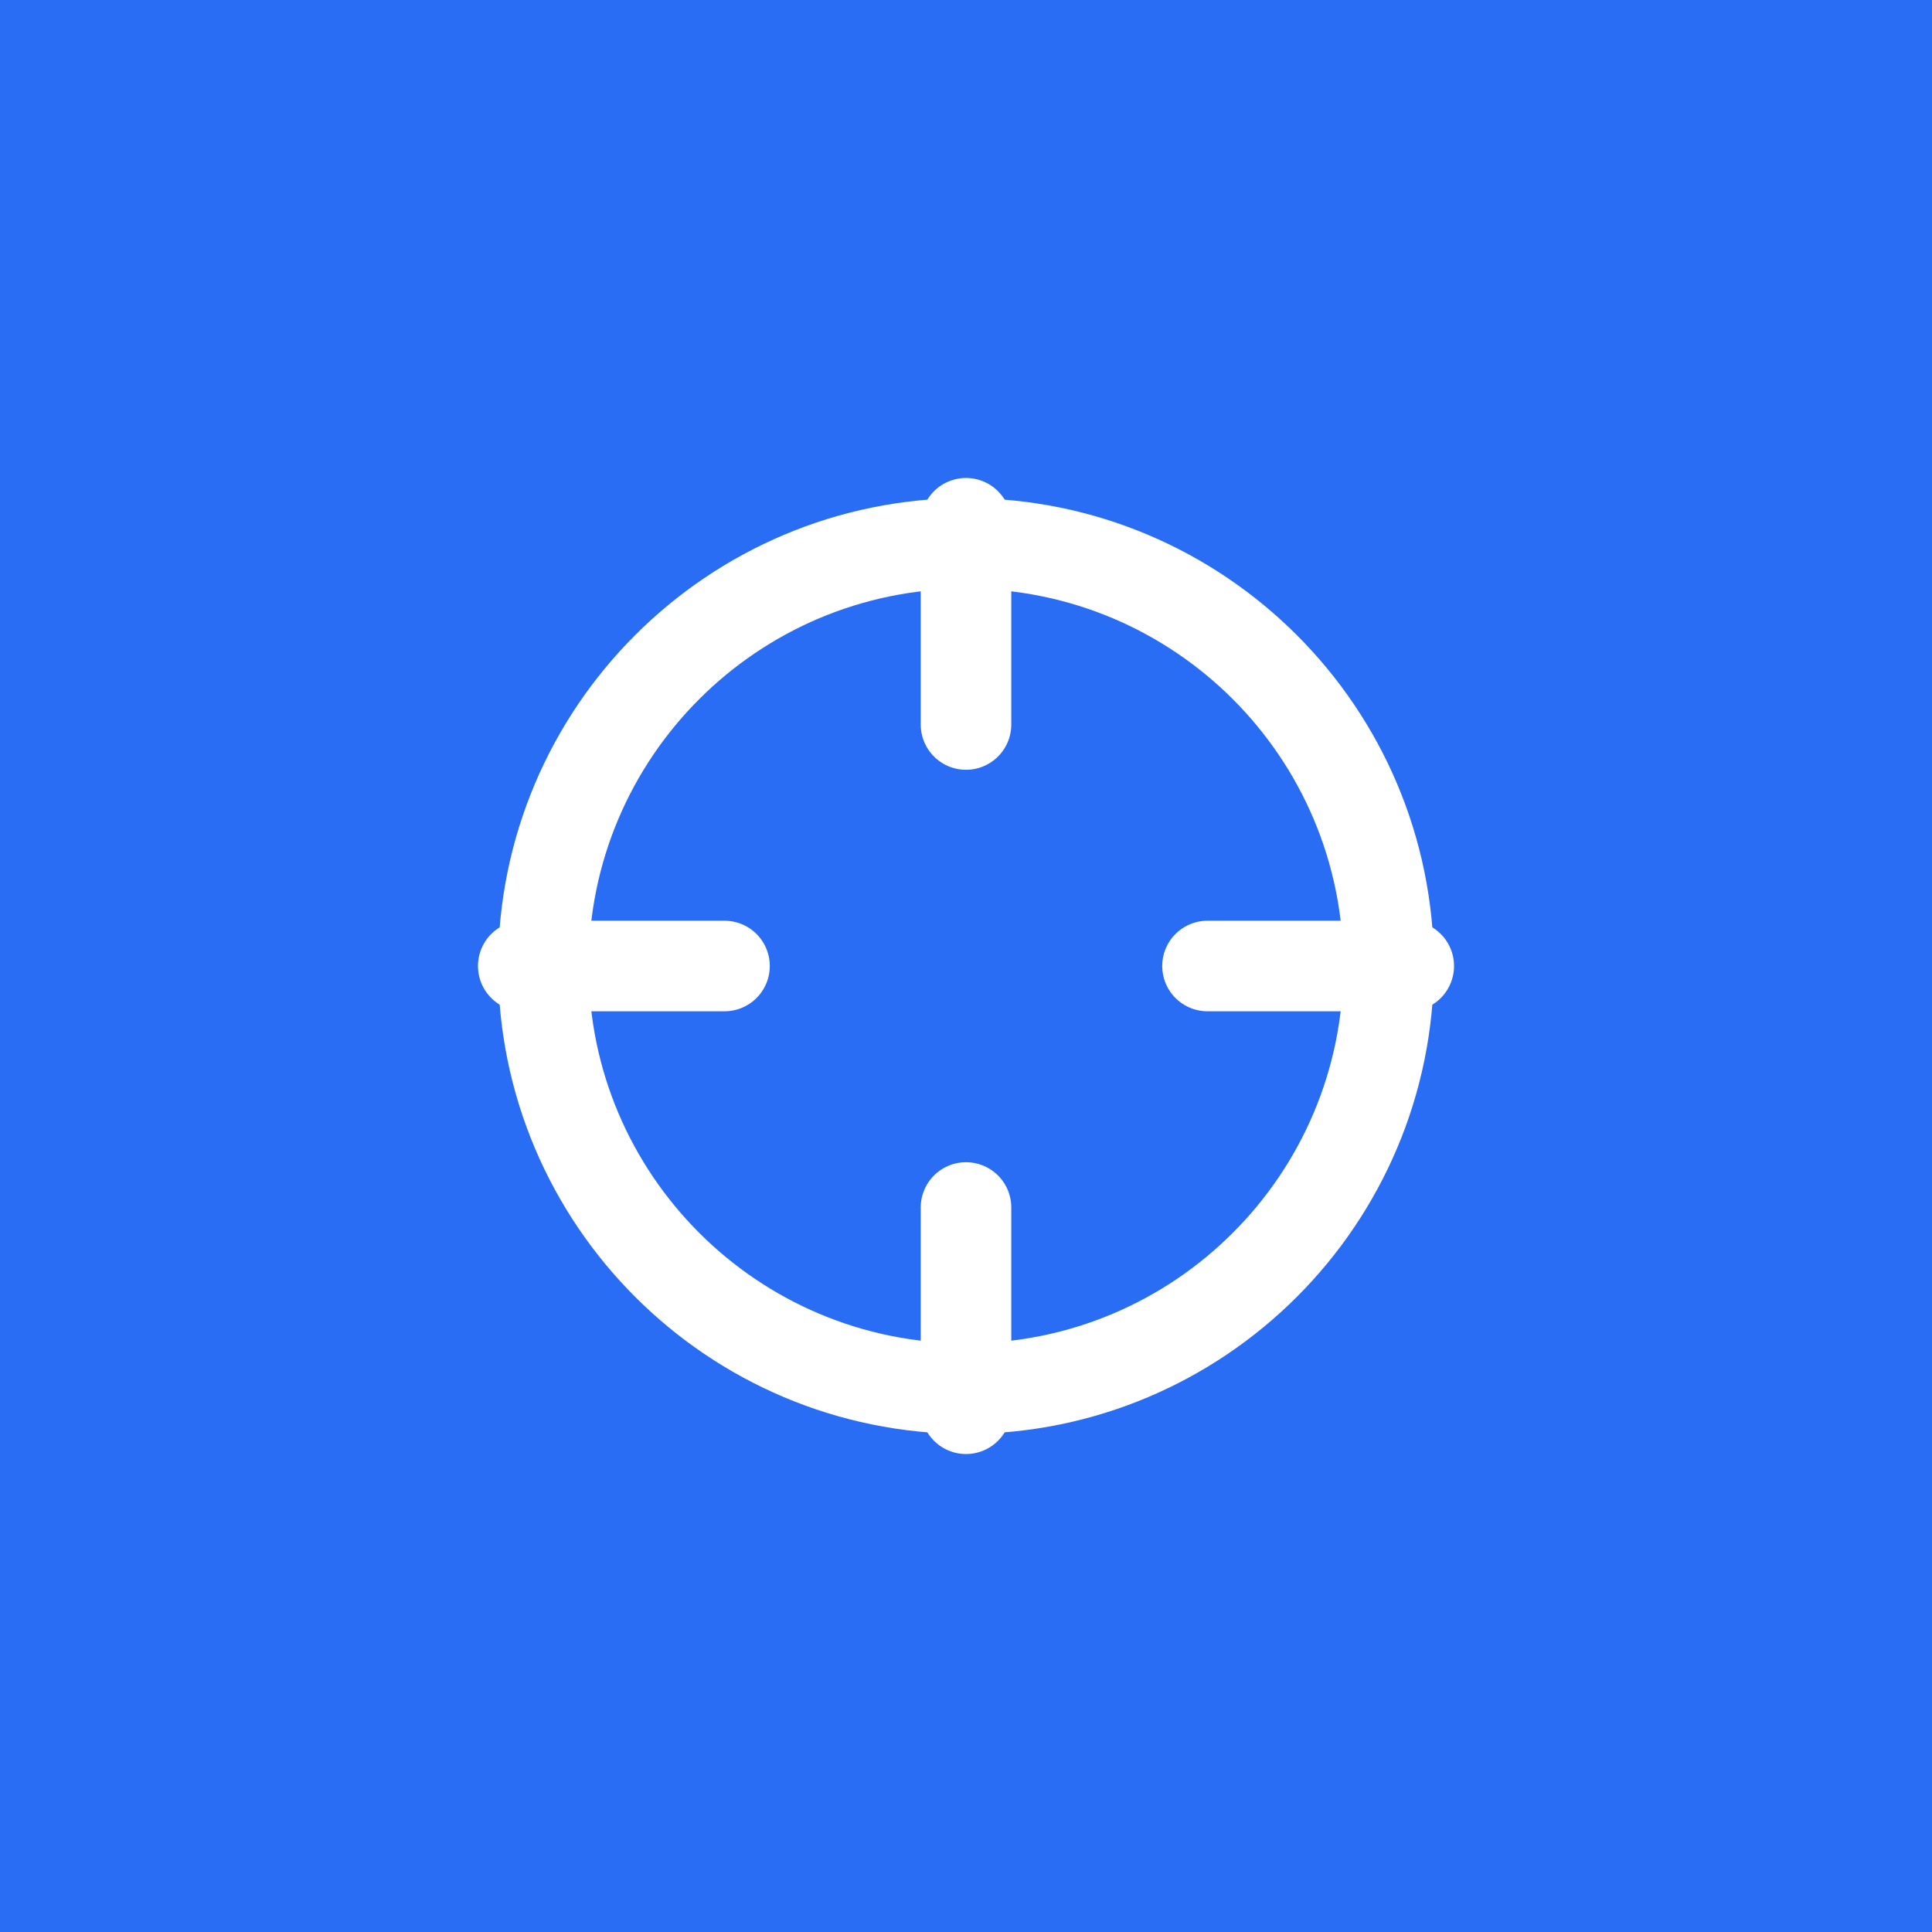
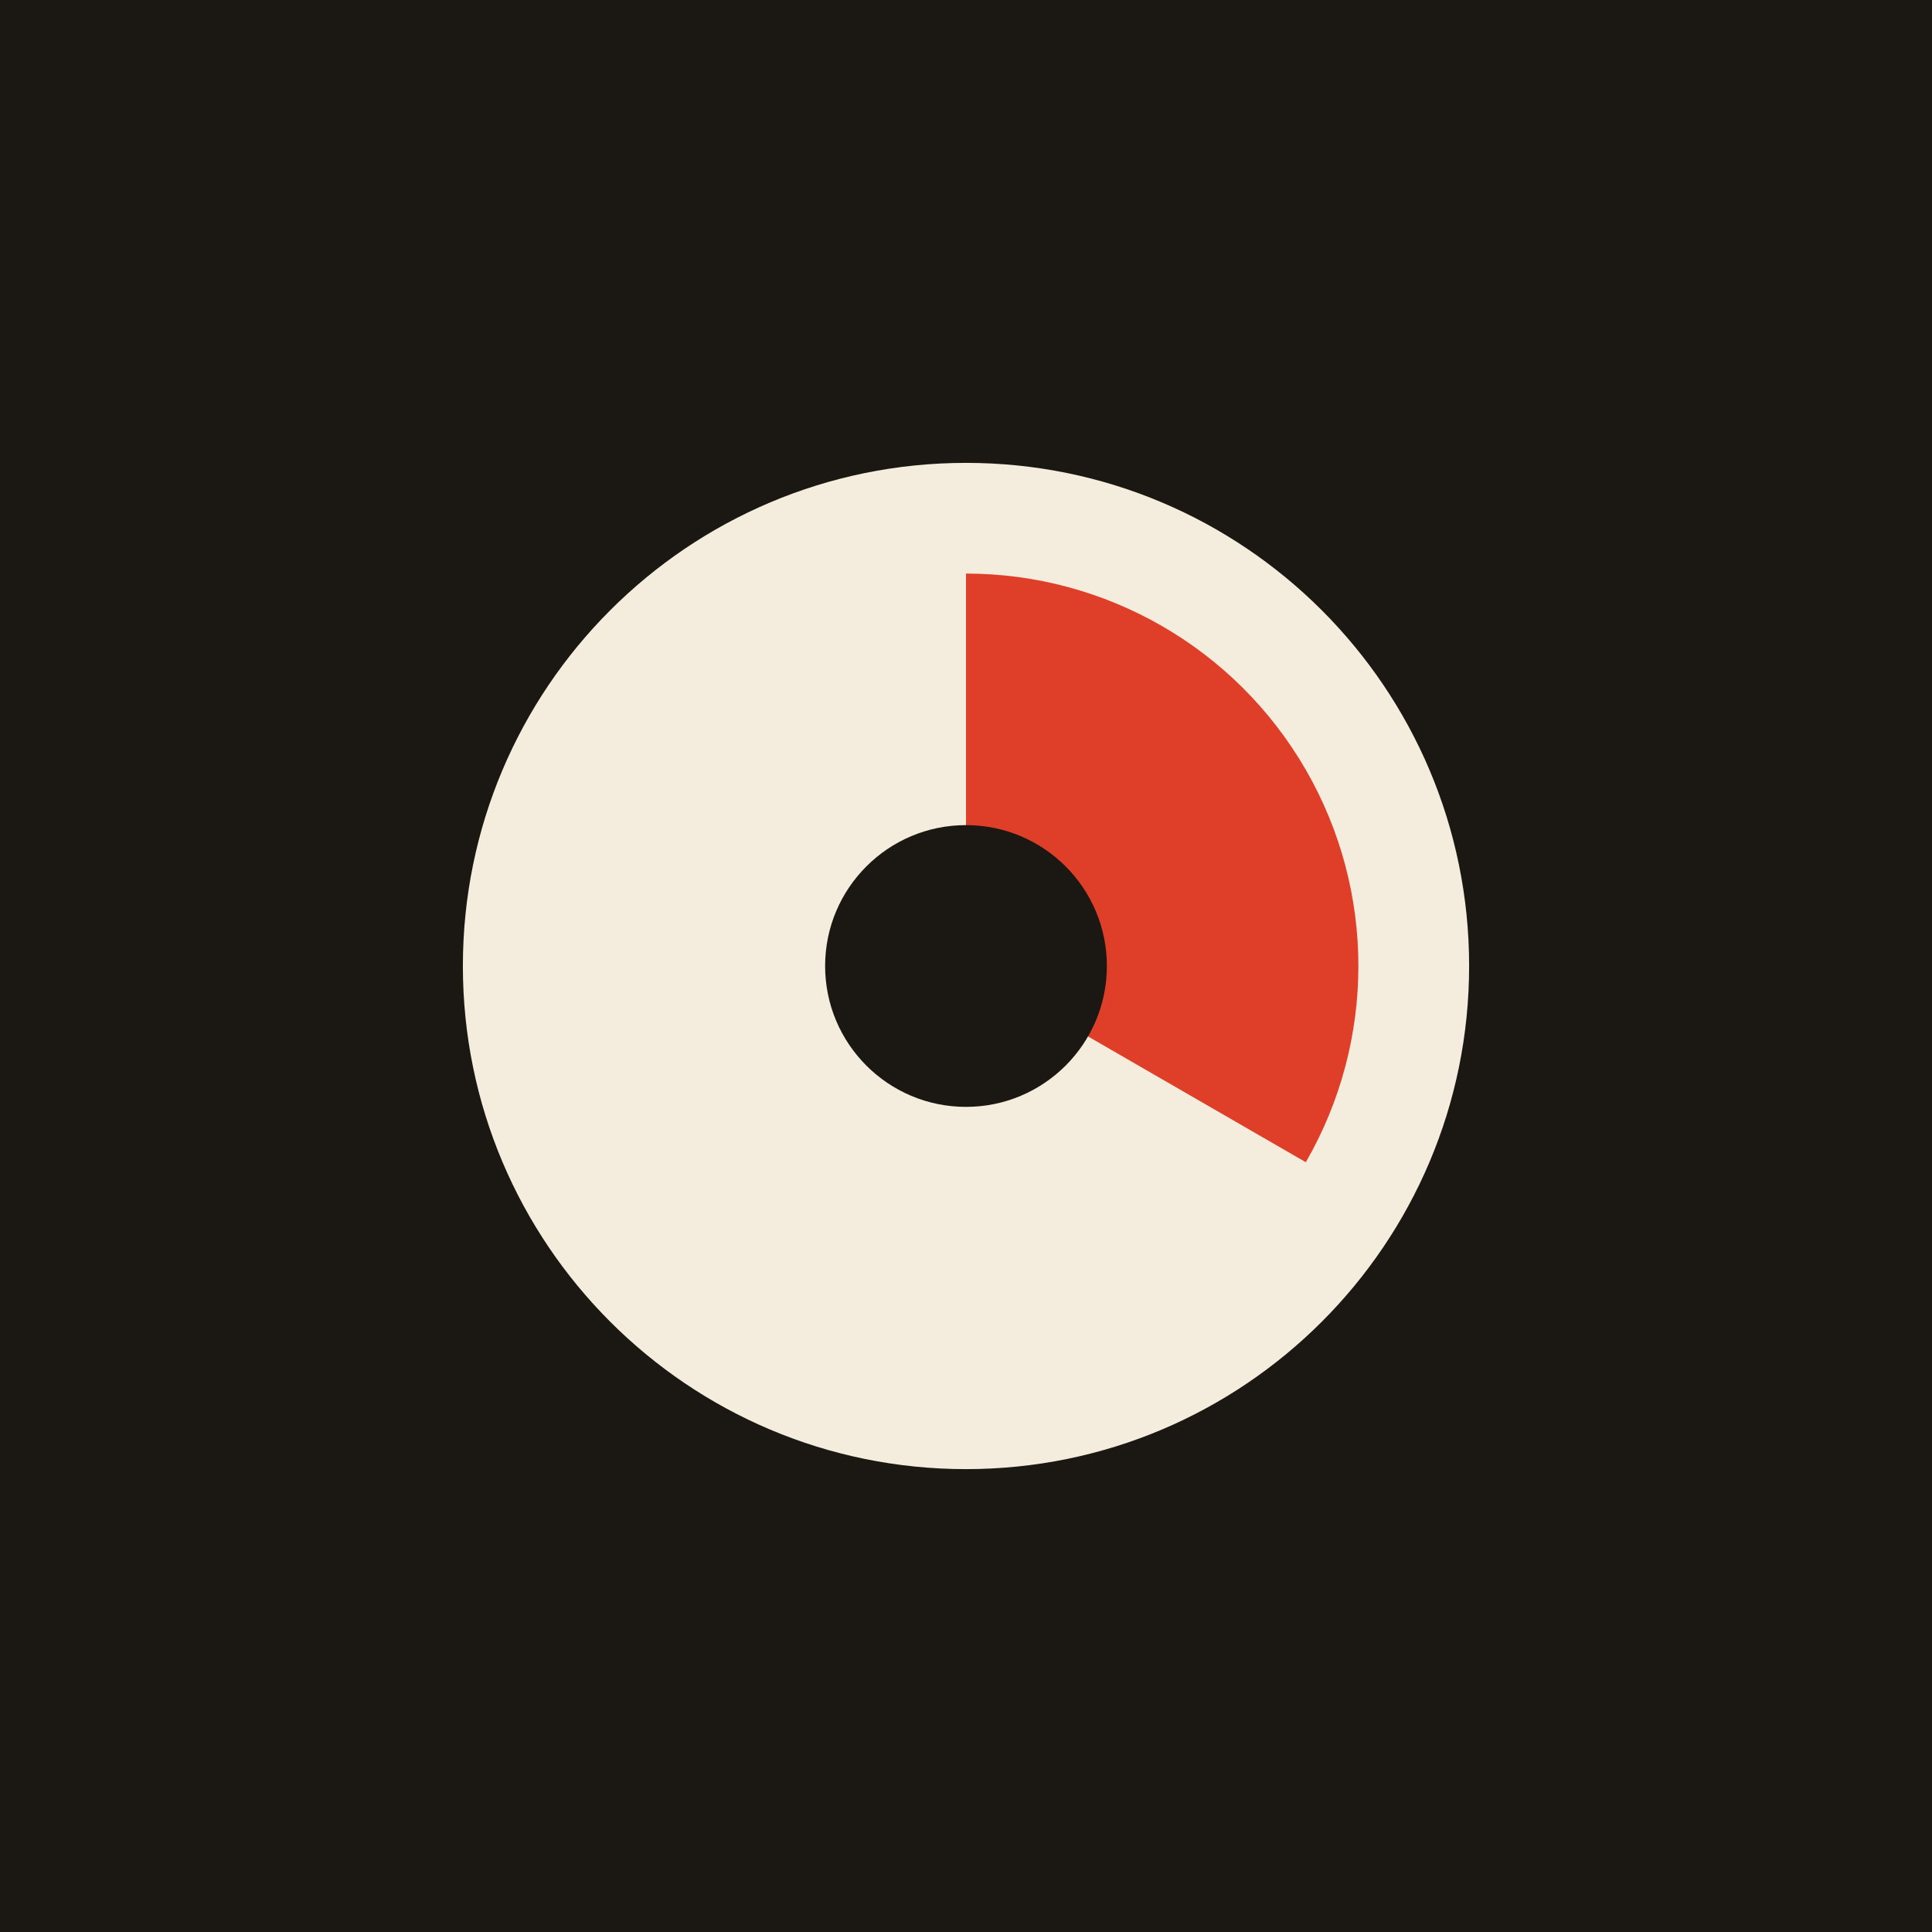
<svg xmlns="http://www.w3.org/2000/svg" viewBox="0 0 192 192">
-   <rect width="192" height="192" fill="#2a6df5" />
-   <circle cx="96" cy="96" r="42" fill="none" stroke="#ffffff" stroke-width="9" />
-   <line x1="96" y1="52" x2="96" y2="72" stroke="#ffffff" stroke-width="9" stroke-linecap="round" />
-   <line x1="96" y1="120" x2="96" y2="140" stroke="#ffffff" stroke-width="9" stroke-linecap="round" />
-   <line x1="52" y1="96" x2="72" y2="96" stroke="#ffffff" stroke-width="9" stroke-linecap="round" />
-   <line x1="120" y1="96" x2="140" y2="96" stroke="#ffffff" stroke-width="9" stroke-linecap="round" />
+   <rect width="192" height="192" fill="#1b1813" />
+   <circle cx="96" cy="96" r="50" fill="#f4eddd" />
+   <path d="M96 96V57a39 39 0 0 1 33.77 58.5Z" fill="#df3f29" />
+   <circle cx="96" cy="96" r="14" fill="#1b1813" />
</svg>
